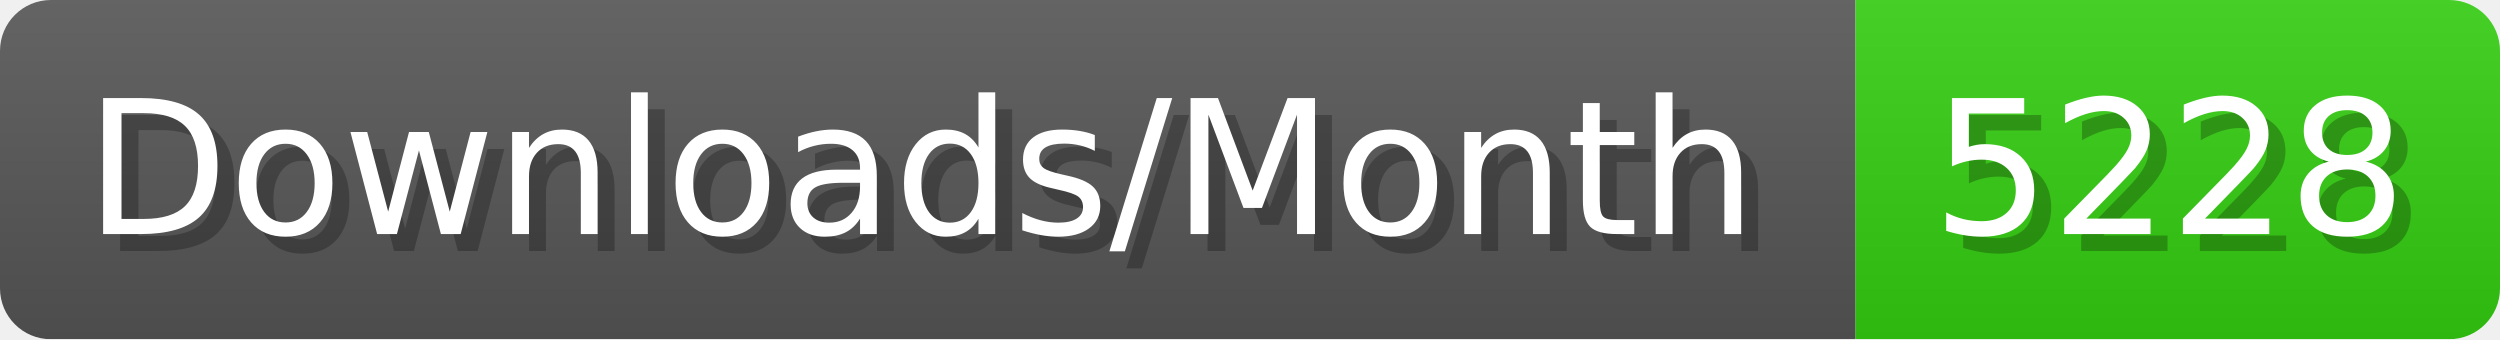
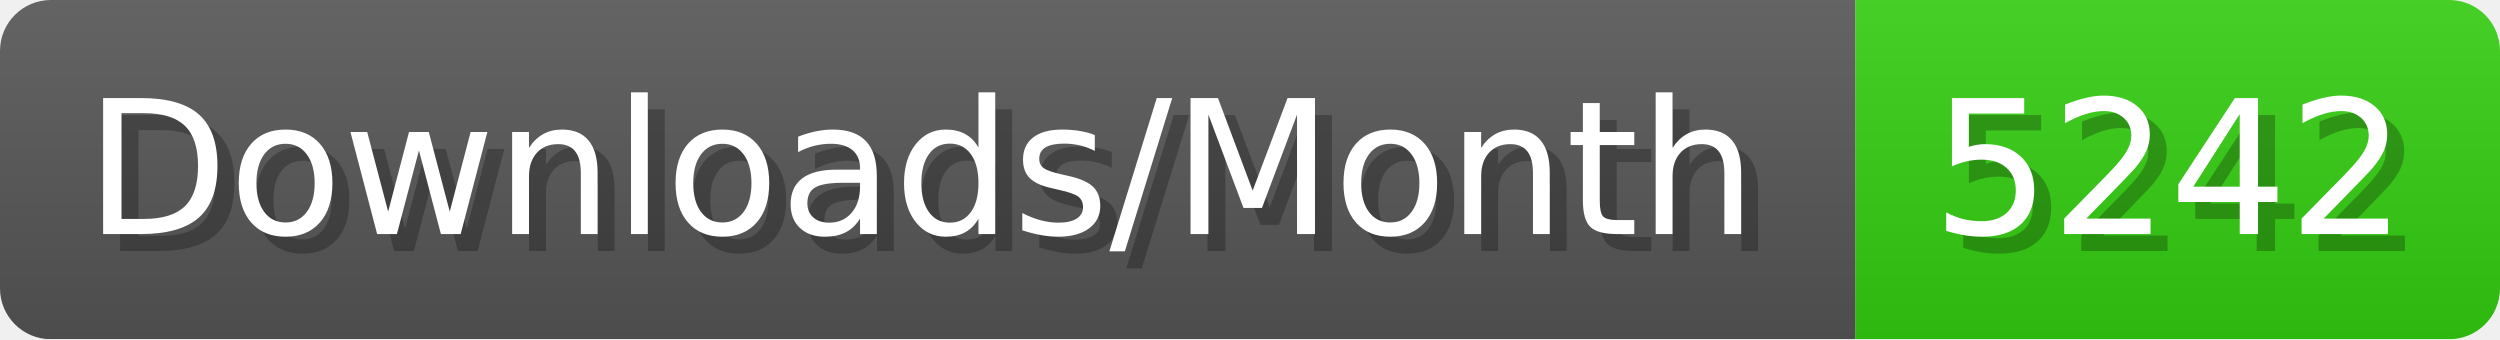
- <svg xmlns="http://www.w3.org/2000/svg" width="147.4" height="20" viewBox="0 0 1474 200" role="img" aria-label="Downloads/Month: 5228">
+ <svg xmlns="http://www.w3.org/2000/svg" width="147.4" height="20" viewBox="0 0 1474 200" role="img" aria-label="Downloads/Month: 5242">
  <linearGradient id="YlXUI" x2="0" y2="100%">
    <stop offset="0" stop-opacity=".1" stop-color="#EEE" />
    <stop offset="1" stop-opacity=".1" />
  </linearGradient>
  <mask id="JHhop">
    <rect width="1474" height="200" rx="30" fill="#FFF" />
  </mask>
  <g mask="url(#JHhop)">
    <rect width="1094" height="200" fill="#555" />
    <rect width="380" height="200" fill="#3C1" x="1094" />
    <rect width="1474" height="200" fill="url(#YlXUI)" />
  </g>
  <g aria-hidden="true" fill="#fff" text-anchor="start" font-family="Verdana,DejaVu Sans,sans-serif" font-size="110">
    <text x="60" y="148" textLength="994" fill="#000" opacity="0.25">Downloads/Month</text>
    <text x="50" y="138" textLength="994">Downloads/Month</text>
-     <text x="1149" y="148" textLength="280" fill="#000" opacity="0.25">5228</text>
-     <text x="1139" y="138" textLength="280">5228</text>
+     <text x="1149" y="148" textLength="280" fill="#000" opacity="0.25">5242</text>
+     <text x="1139" y="138" textLength="280">5242</text>
  </g>
</svg>
